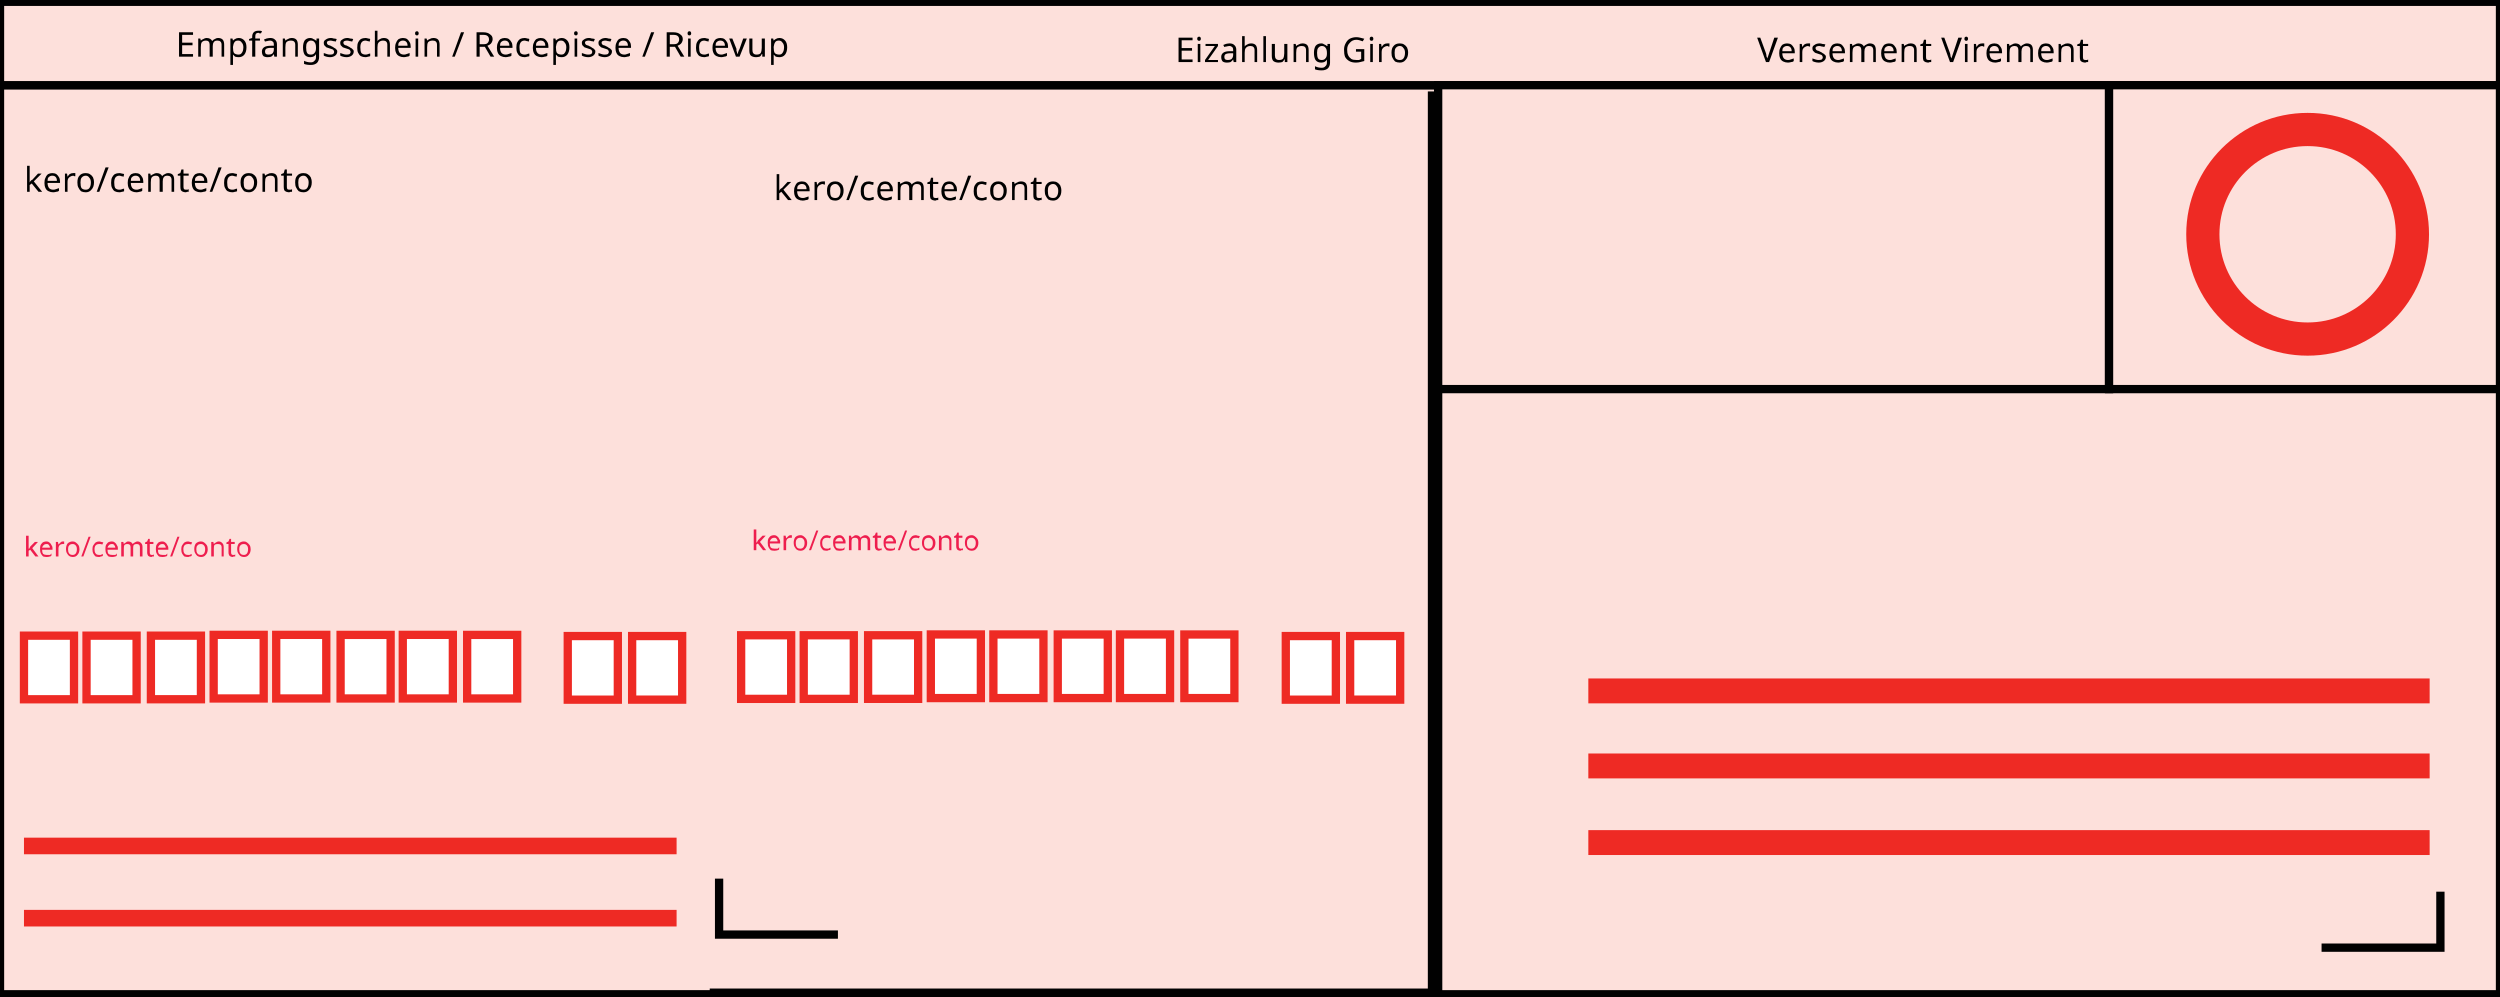
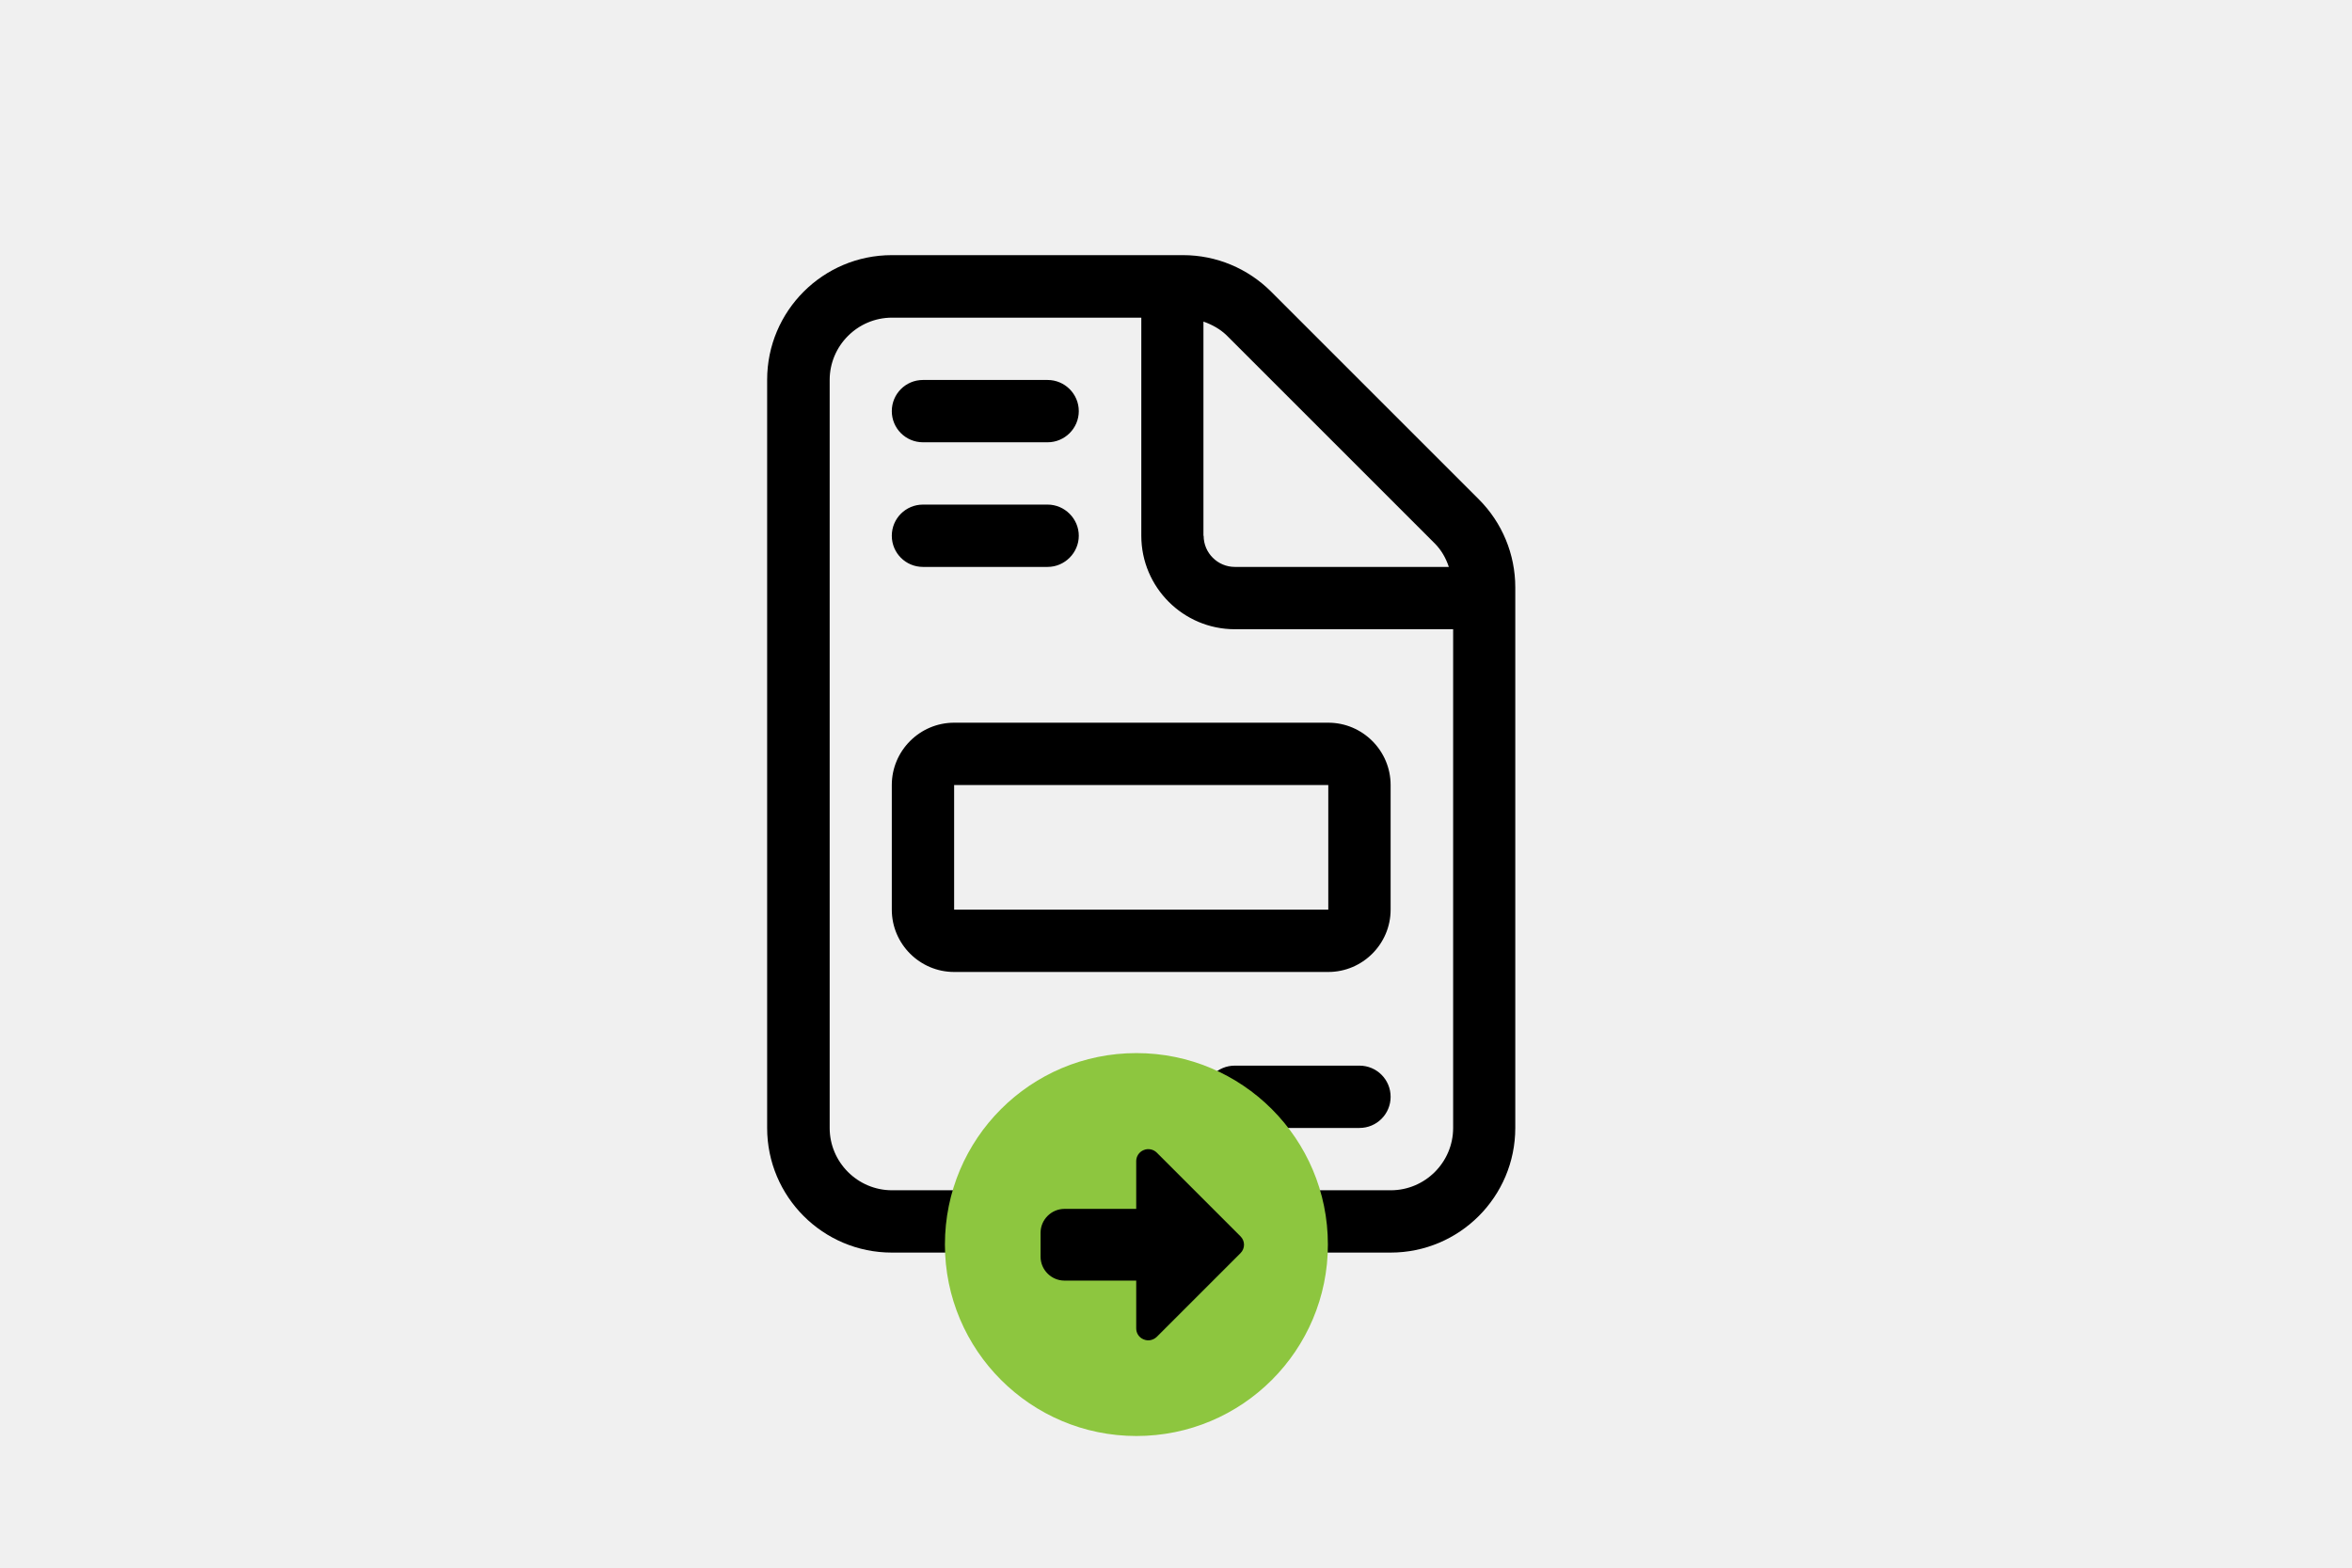
- <svg xmlns="http://www.w3.org/2000/svg" version="1.1" id="Layer_1" x="0px" y="0px" width="75.296px" height="30px" viewBox="0 0 75.296 30" enable-background="new 0 0 75.296 30" xml:space="preserve">
-   <rect y="2.566" fill="#FDE0DB" stroke="#010101" stroke-width="0.25" stroke-miterlimit="10" width="43.315" height="27.38" />
-   <polyline fill="#FDE0DB" stroke="#010101" stroke-width="0.25" stroke-miterlimit="10" points="43.129,2.566 75.296,2.566   75.296,29.946 43.129,29.946 43.129,2.754 " />
-   <rect y="0.054" fill="#FDE0DB" stroke="#010101" stroke-width="0.25" stroke-miterlimit="10" width="75.296" height="2.512" />
-   <rect x="43.315" y="2.566" fill="#FDE0DB" stroke="#010101" stroke-width="0.25" stroke-miterlimit="10" width="20.206" height="9.153" />
-   <rect x="63.521" y="2.566" fill="#FDE0DB" stroke="#010101" stroke-width="0.25" stroke-miterlimit="10" width="11.774" height="9.153" />
-   <circle fill="none" stroke="#EE2A24" stroke-miterlimit="10" cx="69.502" cy="7.056" r="3.156" />
-   <line fill="none" stroke="#EE2A24" stroke-width="0.75" stroke-miterlimit="10" x1="47.838" y1="20.809" x2="73.177" y2="20.809" />
-   <line fill="none" stroke="#EE2A24" stroke-width="0.75" stroke-miterlimit="10" x1="47.838" y1="23.069" x2="73.177" y2="23.069" />
-   <line fill="none" stroke="#EE2A24" stroke-width="0.75" stroke-miterlimit="10" x1="47.838" y1="25.377" x2="73.177" y2="25.377" />
-   <polyline fill="none" stroke="#010101" stroke-width="0.25" stroke-miterlimit="10" points="73.501,26.856 73.501,28.542   69.922,28.542 " />
-   <polyline fill="none" stroke="#010101" stroke-width="0.25" stroke-miterlimit="10" points="21.376,29.898 43.315,29.898   43.315,11.719 " />
-   <line fill="none" stroke="#EE2A24" stroke-width="0.5" stroke-miterlimit="10" x1="0.722" y1="25.479" x2="20.378" y2="25.479" />
-   <line fill="none" stroke="#EE2A24" stroke-width="0.5" stroke-miterlimit="10" x1="0.722" y1="27.654" x2="20.378" y2="27.654" />
-   <rect x="0.722" y="19.145" fill="#FFFFFF" stroke="#EE2A24" stroke-width="0.25" stroke-miterlimit="10" width="1.507" height="1.916" />
-   <rect x="2.606" y="19.145" fill="#FFFFFF" stroke="#EE2A24" stroke-width="0.25" stroke-miterlimit="10" width="1.508" height="1.916" />
-   <rect x="4.545" y="19.145" fill="#FFFFFF" stroke="#EE2A24" stroke-width="0.25" stroke-miterlimit="10" width="1.507" height="1.915" />
-   <rect x="6.435" y="19.121" fill="#FFFFFF" stroke="#EE2A24" stroke-width="0.25" stroke-miterlimit="10" width="1.507" height="1.916" />
-   <rect x="8.319" y="19.121" fill="#FFFFFF" stroke="#EE2A24" stroke-width="0.25" stroke-miterlimit="10" width="1.508" height="1.916" />
-   <rect x="10.258" y="19.122" fill="#FFFFFF" stroke="#EE2A24" stroke-width="0.25" stroke-miterlimit="10" width="1.507" height="1.915" />
-   <rect x="12.131" y="19.121" fill="#FFFFFF" stroke="#EE2A24" stroke-width="0.25" stroke-miterlimit="10" width="1.508" height="1.916" />
-   <rect x="14.07" y="19.122" fill="#FFFFFF" stroke="#EE2A24" stroke-width="0.25" stroke-miterlimit="10" width="1.507" height="1.915" />
-   <rect x="22.322" y="19.133" fill="#FFFFFF" stroke="#EE2A24" stroke-width="0.25" stroke-miterlimit="10" width="1.507" height="1.916" />
-   <rect x="24.207" y="19.133" fill="#FFFFFF" stroke="#EE2A24" stroke-width="0.25" stroke-miterlimit="10" width="1.508" height="1.916" />
-   <rect x="26.146" y="19.133" fill="#FFFFFF" stroke="#EE2A24" stroke-width="0.25" stroke-miterlimit="10" width="1.507" height="1.915" />
-   <rect x="28.035" y="19.109" fill="#FFFFFF" stroke="#EE2A24" stroke-width="0.25" stroke-miterlimit="10" width="1.507" height="1.916" />
-   <rect x="29.919" y="19.109" fill="#FFFFFF" stroke="#EE2A24" stroke-width="0.25" stroke-miterlimit="10" width="1.508" height="1.916" />
-   <rect x="31.858" y="19.11" fill="#FFFFFF" stroke="#EE2A24" stroke-width="0.25" stroke-miterlimit="10" width="1.507" height="1.915" />
-   <rect x="33.732" y="19.109" fill="#FFFFFF" stroke="#EE2A24" stroke-width="0.25" stroke-miterlimit="10" width="1.508" height="1.916" />
-   <rect x="35.671" y="19.11" fill="#FFFFFF" stroke="#EE2A24" stroke-width="0.25" stroke-miterlimit="10" width="1.507" height="1.915" />
-   <rect x="17.1" y="19.157" fill="#FFFFFF" stroke="#EE2A24" stroke-width="0.25" stroke-miterlimit="10" width="1.508" height="1.916" />
-   <rect x="19.039" y="19.157" fill="#FFFFFF" stroke="#EE2A24" stroke-width="0.25" stroke-miterlimit="10" width="1.507" height="1.915" />
-   <rect x="38.726" y="19.157" fill="#FFFFFF" stroke="#EE2A24" stroke-width="0.25" stroke-miterlimit="10" width="1.508" height="1.916" />
-   <rect x="40.664" y="19.157" fill="#FFFFFF" stroke="#EE2A24" stroke-width="0.25" stroke-miterlimit="10" width="1.507" height="1.915" />
-   <text transform="matrix(1 0 0 1 22.6387 16.5718)" fill="#EE1E4E" font-family="'MyriadPro-Regular'" font-size="0.816">kero/cemte/conto</text>
+ <svg xmlns="http://www.w3.org/2000/svg" id="Ebene_1" data-name="Ebene 1" width="120" height="80" viewBox="0 0 120 80">
+   <path d="M77.31,29.97v27.59c0,3.51-2.85,6.36-6.36,6.36h-25.45c-3.51,0-6.36-2.85-6.36-6.36V19.38c0-3.51,2.85-6.36,6.36-6.36h14.86c1.69,0,3.3,.67,4.5,1.87l10.59,10.59c1.19,1.19,1.86,2.8,1.86,4.49Zm-3.18,2.14h-11.13c-2.63,0-4.77-2.14-4.77-4.77v-11.13h-12.72c-1.75,0-3.18,1.43-3.18,3.18V57.56c0,1.75,1.43,3.18,3.18,3.18h25.45c1.75,0,3.18-1.43,3.18-3.18v-25.45Zm-28.63-11.13c0-.88,.71-1.59,1.59-1.59h6.36c.87,0,1.59,.71,1.59,1.59s-.72,1.59-1.59,1.59h-6.36c-.88,0-1.59-.71-1.59-1.59Zm0,6.36c0-.88,.71-1.59,1.59-1.59h6.36c.87,0,1.59,.72,1.59,1.59s-.72,1.59-1.59,1.59h-6.36c-.88,0-1.59-.71-1.59-1.59Zm3.18,9.54h19.09c1.75,0,3.18,1.43,3.18,3.18v6.36c0,1.75-1.43,3.18-3.18,3.18h-19.09c-1.75,0-3.18-1.43-3.18-3.18v-6.36c0-1.75,1.43-3.18,3.18-3.18Zm19.09,3.18h-19.09v6.36h19.09v-6.36Zm-6.36-12.72c0,.88,.72,1.59,1.59,1.59h10.92c-.15-.45-.38-.86-.72-1.2l-10.59-10.59c-.34-.34-.76-.57-1.21-.73v10.93Zm9.54,28.63c0,.88-.71,1.59-1.59,1.59h-6.36c-.88,0-1.59-.71-1.59-1.59s.71-1.59,1.59-1.59h6.36c.88,0,1.59,.71,1.59,1.59Z" />
  <g>
-     <text transform="matrix(1 0 0 1 23.2983 6.0259)" font-family="'MyriadPro-Regular'" font-size="1.038">kero/cemte/conto</text>
-   </g>
-   <g>
-     <text transform="matrix(1 0 0 1 0.7217 5.7759)" font-family="'MyriadPro-Regular'" font-size="1.038">kero/cemte/conto</text>
-   </g>
-   <text transform="matrix(1 0 0 1 0.7217 16.7603)" fill="#EE1E4E" font-family="'MyriadPro-Regular'" font-size="0.816">kero/cemte/conto</text>
-   <polyline fill="none" stroke="#010101" stroke-width="0.25" stroke-miterlimit="10" points="21.658,26.463 21.658,28.148   25.237,28.148 " />
-   <text transform="matrix(1 0 0 1 5.2983 1.7065)" font-family="'MyriadPro-Regular'" font-size="1.038">Empfangsschein / Recepisse / Ricevup</text>
-   <g>
-     <text transform="matrix(1 0 0 1 35.4023 1.8696)" font-family="'MyriadPro-Regular'" font-size="1.038">Eizahlung Giro</text>
-   </g>
-   <g>
-     <text transform="matrix(1 0 0 1 52.9229 1.8696)" font-family="'MyriadPro-Regular'" font-size="1.038">Versement Virement</text>
+     <circle cx="58.31" cy="63.23" r="6.22" />
+     <path d="M57.98,73.28c-5.39,0-9.77-4.37-9.77-9.77s4.37-9.77,9.77-9.77,9.77,4.37,9.77,9.77-4.37,9.77-9.77,9.77Zm1.04-5.06l4.27-4.27c.24-.24,.24-.62,0-.86l-4.27-4.27c-.17-.17-.44-.23-.67-.13-.23,.09-.38,.32-.38,.56v2.44h-3.66c-.67,0-1.22,.55-1.22,1.22v1.22c0,.67,.55,1.22,1.22,1.22h3.66v2.44c0,.25,.15,.47,.38,.56,.23,.1,.49,.04,.67-.13Z" style="fill: #8dc63f;" />
  </g>
</svg>
